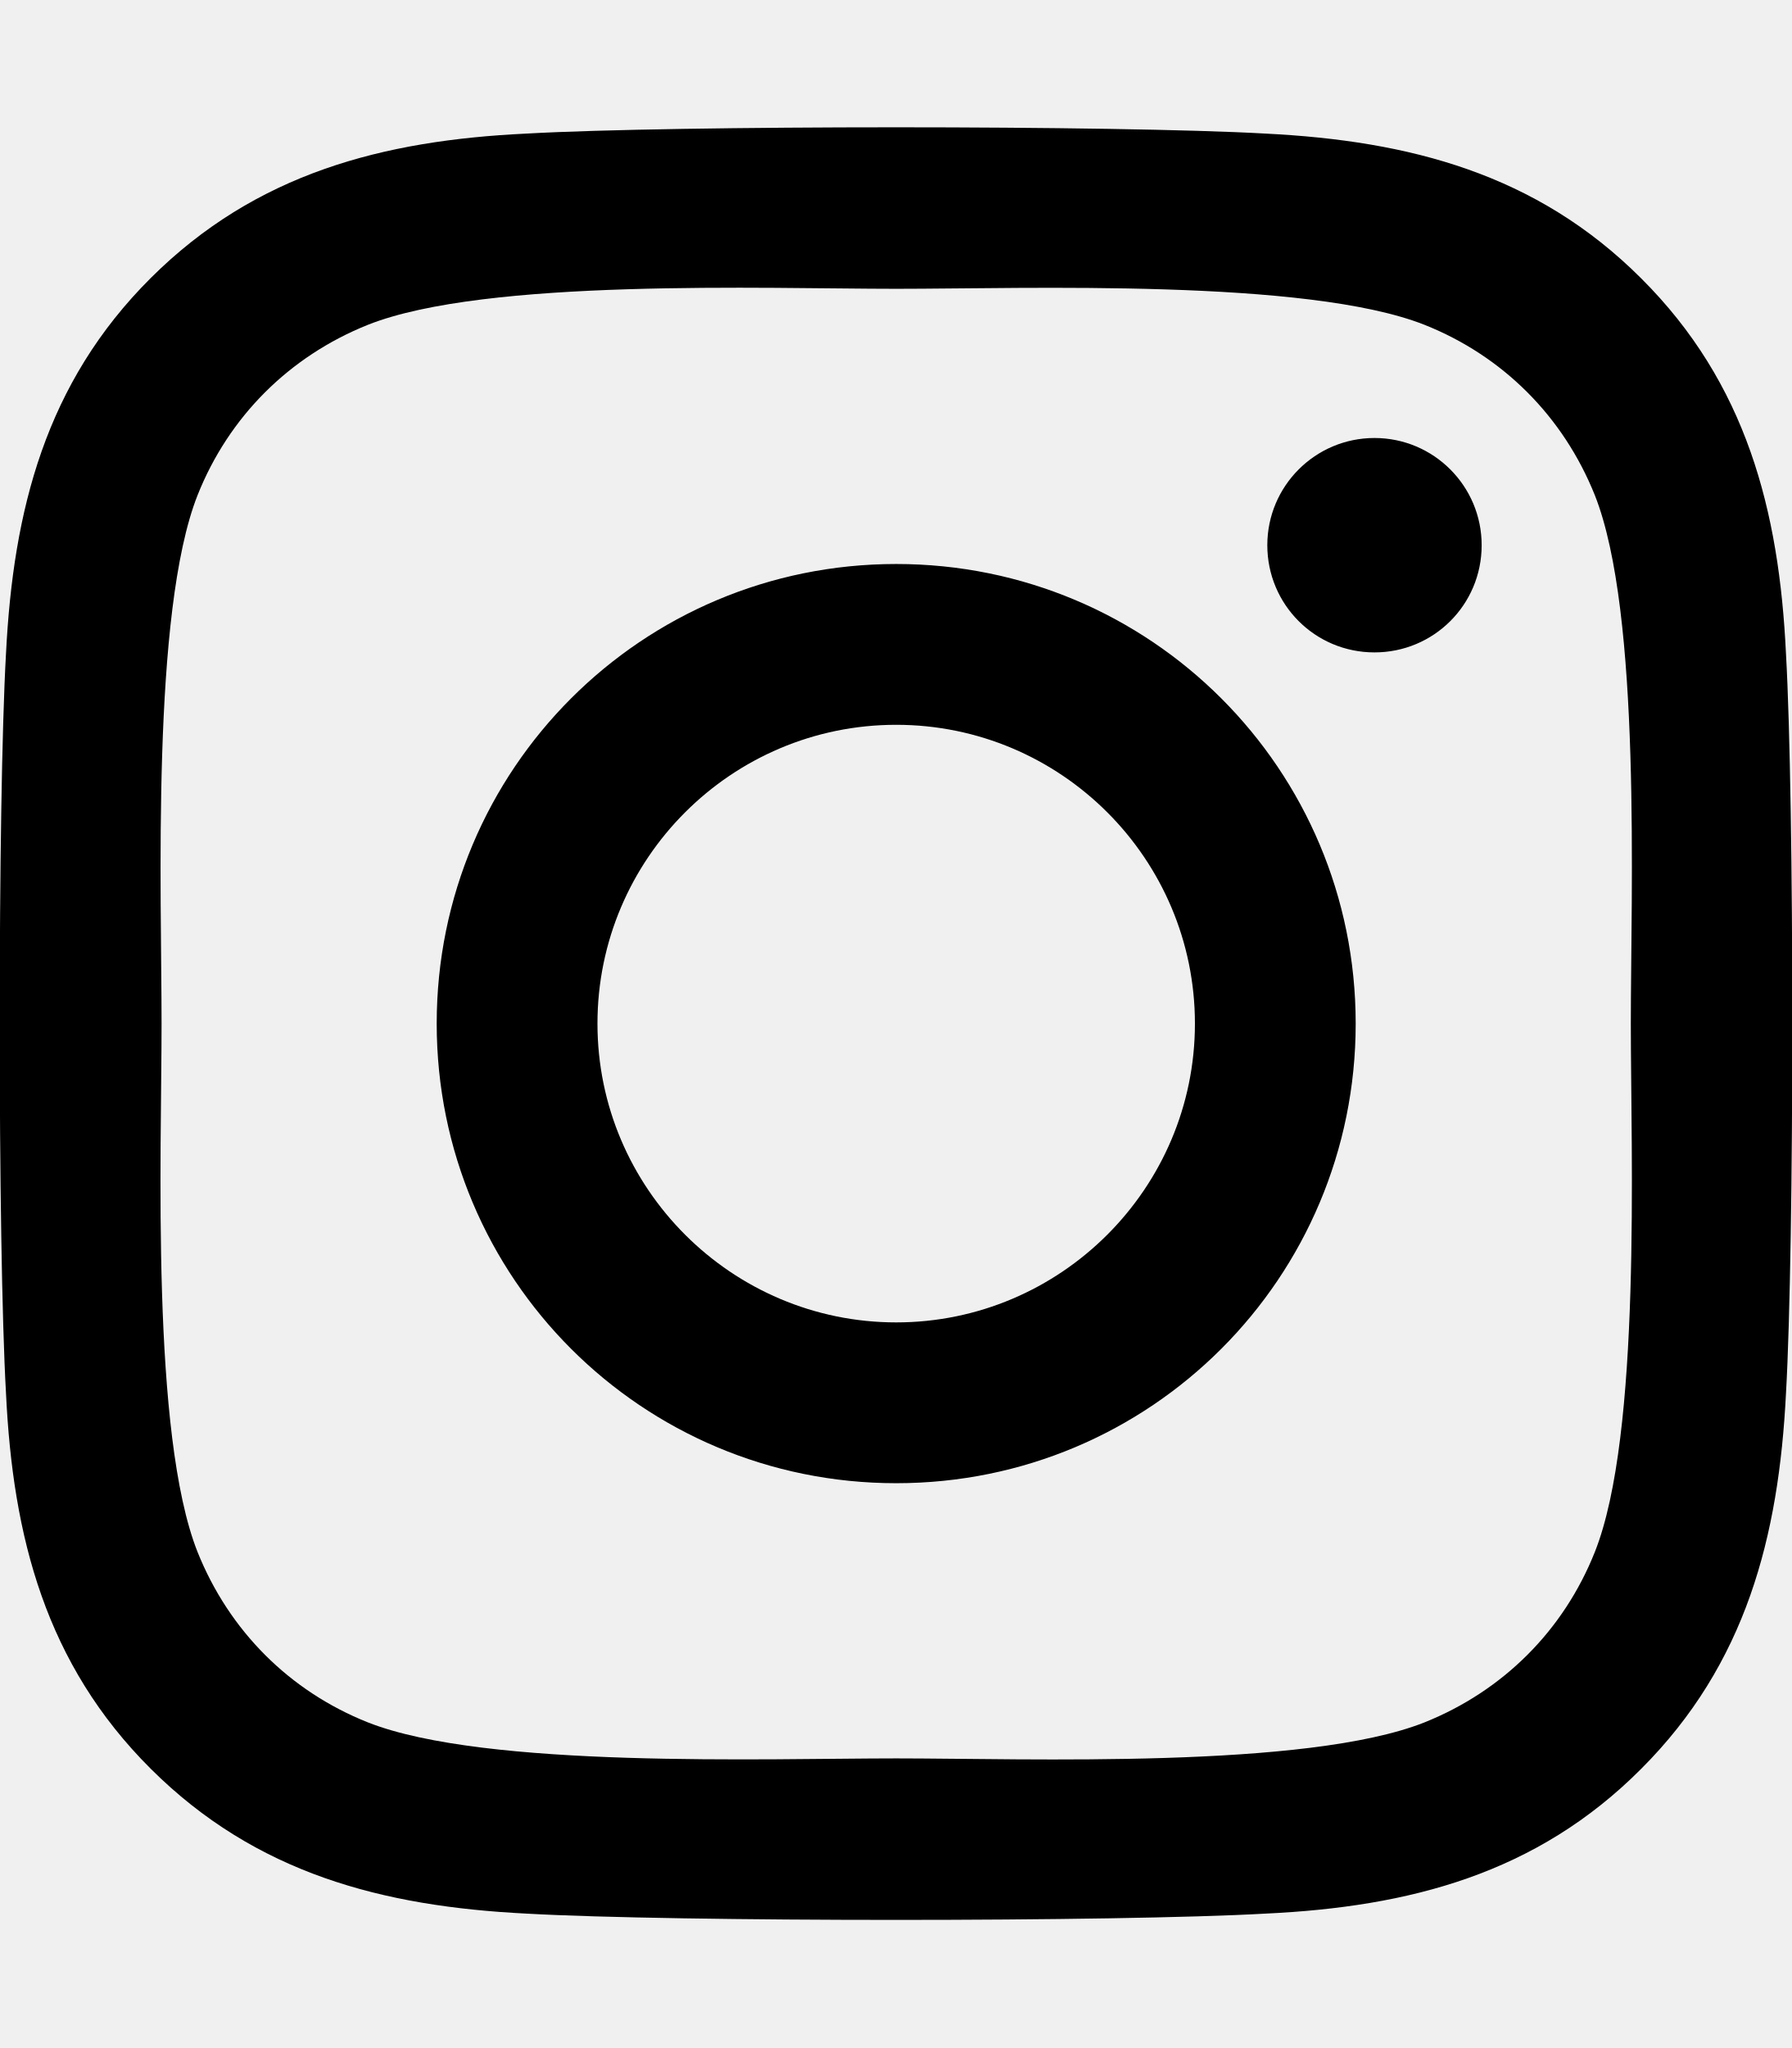
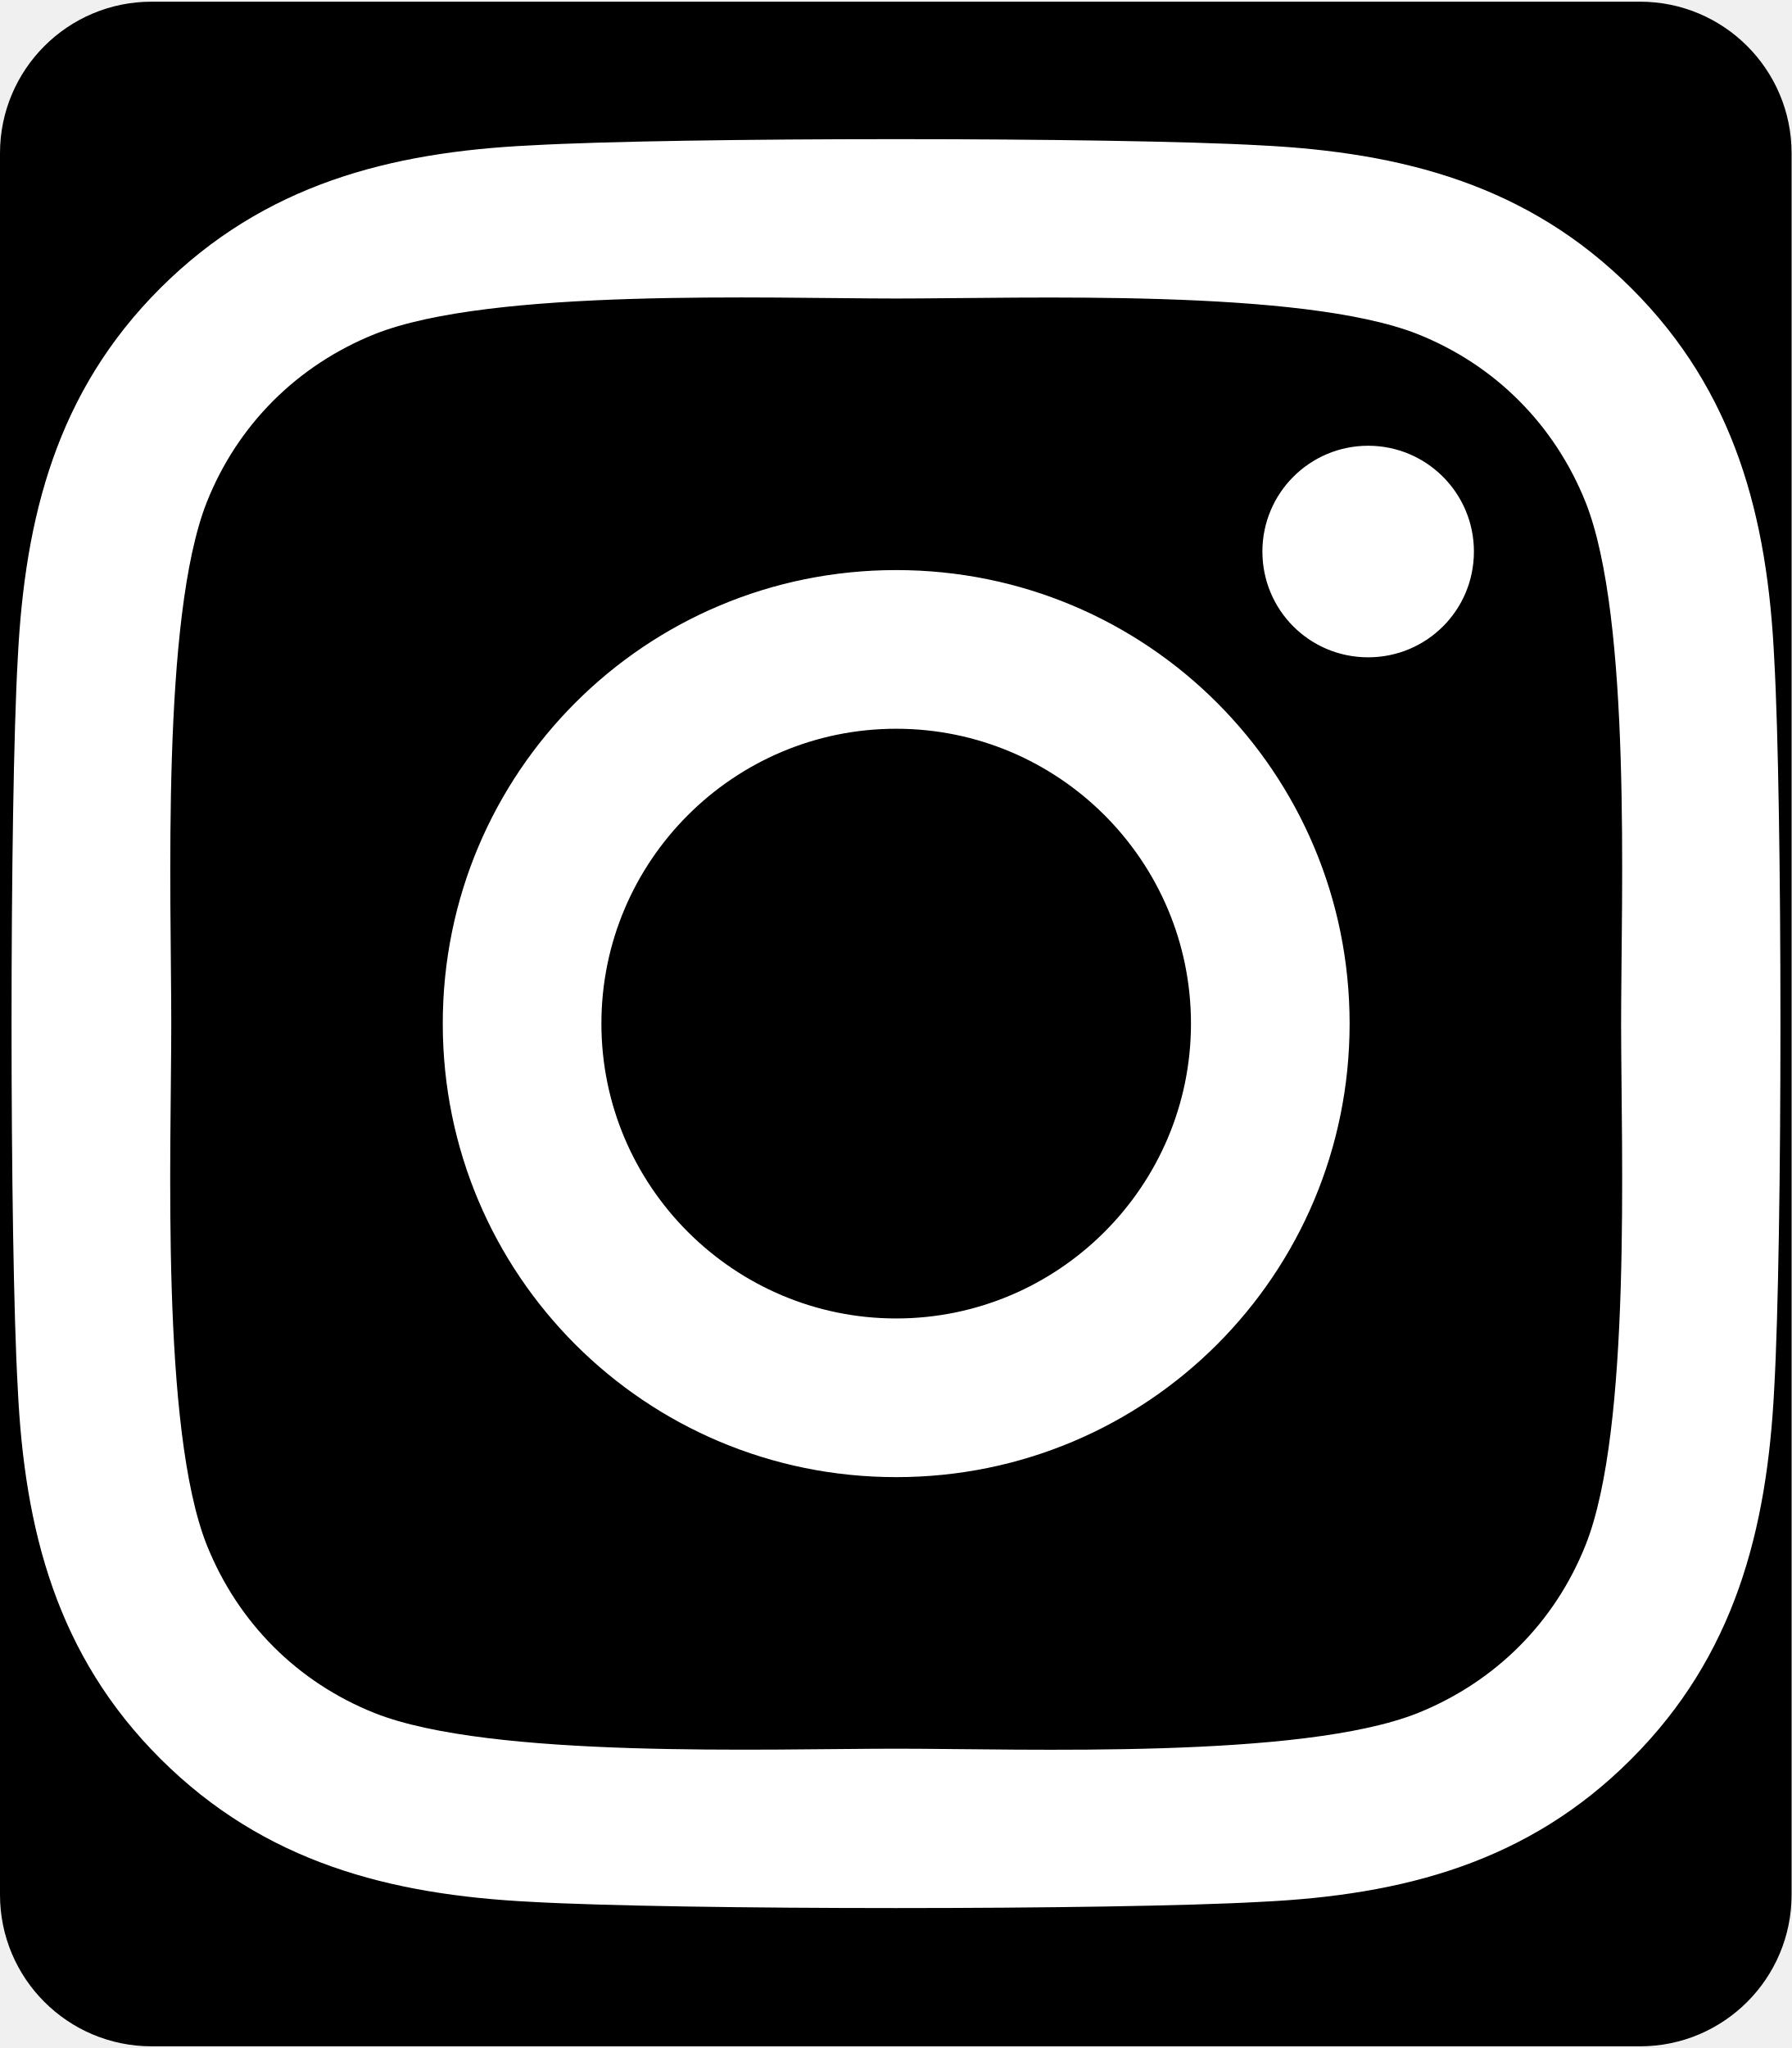
- <svg xmlns="http://www.w3.org/2000/svg" viewBox="0 0 448 512">
-   <path d="M224.1 141c-63.6 0-114.9 51.3-114.9 114.9s51.3 114.9 114.9 114.9S339 319.5 339 255.9 287.7 141 224.1 141zm0 189.6c-41.1 0-74.7-33.5-74.7-74.7s33.5-74.7 74.7-74.7 74.7 33.5 74.7 74.7-33.6 74.7-74.7 74.7zm146.4-194.3c0 14.9-12 26.8-26.8 26.8-14.9 0-26.8-12-26.8-26.8s12-26.8 26.8-26.8 26.8 12 26.8 26.8zm76.1 27.2c-1.7-35.9-9.9-67.7-36.2-93.9-26.2-26.2-58-34.4-93.9-36.2-37-2.1-147.9-2.1-184.9 0-35.8 1.7-67.6 9.9-93.9 36.1s-34.4 58-36.2 93.9c-2.1 37-2.1 147.9 0 184.9 1.7 35.9 9.9 67.7 36.2 93.9s58 34.4 93.9 36.2c37 2.1 147.9 2.1 184.9 0 35.9-1.7 67.7-9.9 93.9-36.2 26.2-26.2 34.4-58 36.2-93.9 2.1-37 2.1-147.8 0-184.8zM398.8 388c-7.8 19.6-22.9 34.7-42.6 42.6-29.5 11.7-99.5 9-132.1 9s-102.7 2.6-132.1-9c-19.6-7.8-34.7-22.9-42.6-42.6-11.7-29.5-9-99.5-9-132.1s-2.6-102.7 9-132.1c7.8-19.6 22.9-34.7 42.6-42.6 29.5-11.7 99.5-9 132.1-9s102.7-2.6 132.1 9c19.6 7.8 34.7 22.9 42.6 42.6 11.7 29.5 9 99.5 9 132.1s2.7 102.7-9 132.1z" />
+ <svg xmlns="http://www.w3.org/2000/svg" height="10" width="8.75" viewBox="-3 -3 454 518">
+   <g id="deeditor_bgCarrier" stroke-width="0">
+     <rect id="dee_c_e" x="-3" y="-3" width="454" height="518" rx="38.4" fill="#000000" strokewidth="0" />
+   </g>
+   <path d="M224.1 141c-63.6 0-114.9 51.3-114.9 114.9s51.3 114.9 114.9 114.9S339 319.5 339 255.9 287.7 141 224.1 141zm0 189.6c-41.1 0-74.7-33.5-74.7-74.7s33.5-74.7 74.7-74.7 74.7 33.5 74.7 74.7-33.6 74.7-74.7 74.7zm146.4-194.3c0 14.9-12 26.8-26.8 26.8-14.9 0-26.8-12-26.8-26.8s12-26.8 26.8-26.8 26.8 12 26.8 26.8zm76.1 27.2c-1.7-35.9-9.9-67.7-36.2-93.9-26.2-26.2-58-34.4-93.9-36.2-37-2.1-147.9-2.1-184.9 0-35.8 1.7-67.6 9.9-93.9 36.1s-34.4 58-36.2 93.9c-2.1 37-2.1 147.9 0 184.9 1.7 35.9 9.9 67.7 36.2 93.9s58 34.4 93.9 36.2c37 2.1 147.9 2.1 184.9 0 35.9-1.7 67.7-9.9 93.9-36.2 26.2-26.2 34.4-58 36.2-93.9 2.1-37 2.1-147.8 0-184.8zM398.8 388c-7.8 19.6-22.9 34.7-42.6 42.6-29.5 11.7-99.5 9-132.1 9s-102.7 2.6-132.1-9c-19.6-7.8-34.7-22.9-42.6-42.6-11.7-29.5-9-99.5-9-132.1s-2.6-102.7 9-132.1c7.8-19.6 22.9-34.7 42.6-42.6 29.5-11.7 99.5-9 132.1-9s102.7-2.6 132.1 9c19.6 7.8 34.7 22.9 42.6 42.6 11.7 29.5 9 99.5 9 132.1s2.7 102.7-9 132.1z" fill="#ffffff" />
</svg>
